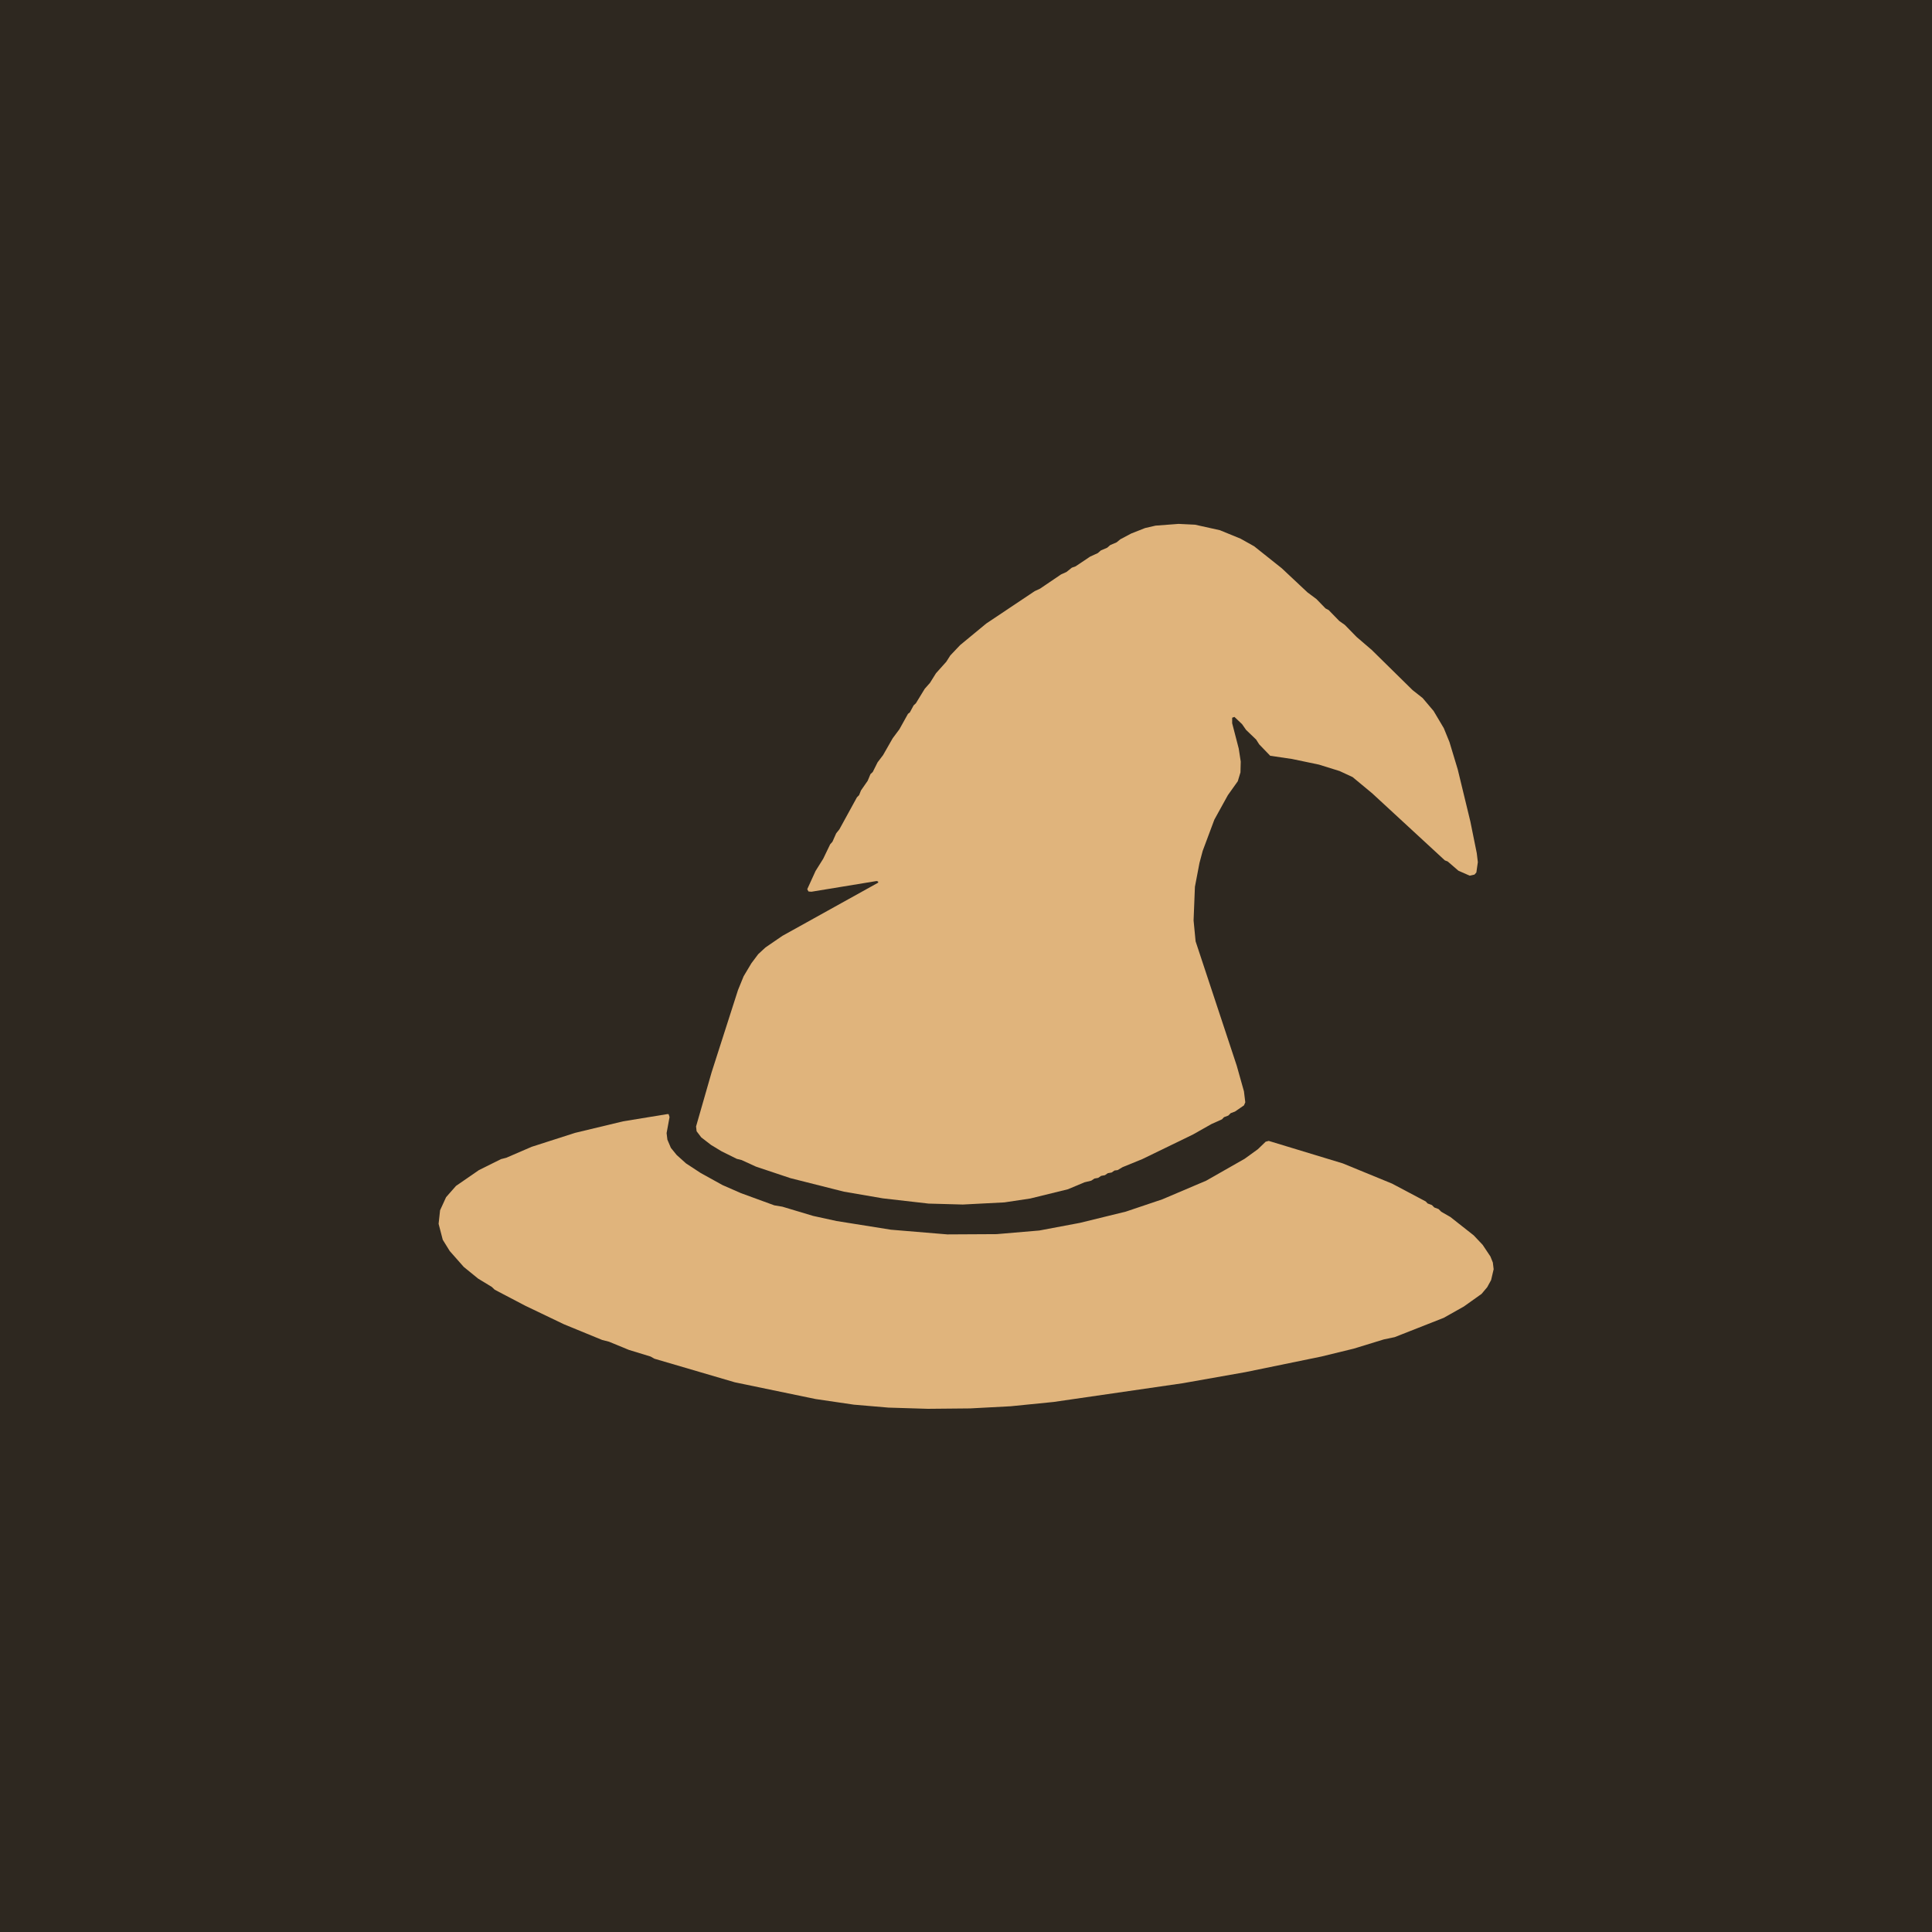
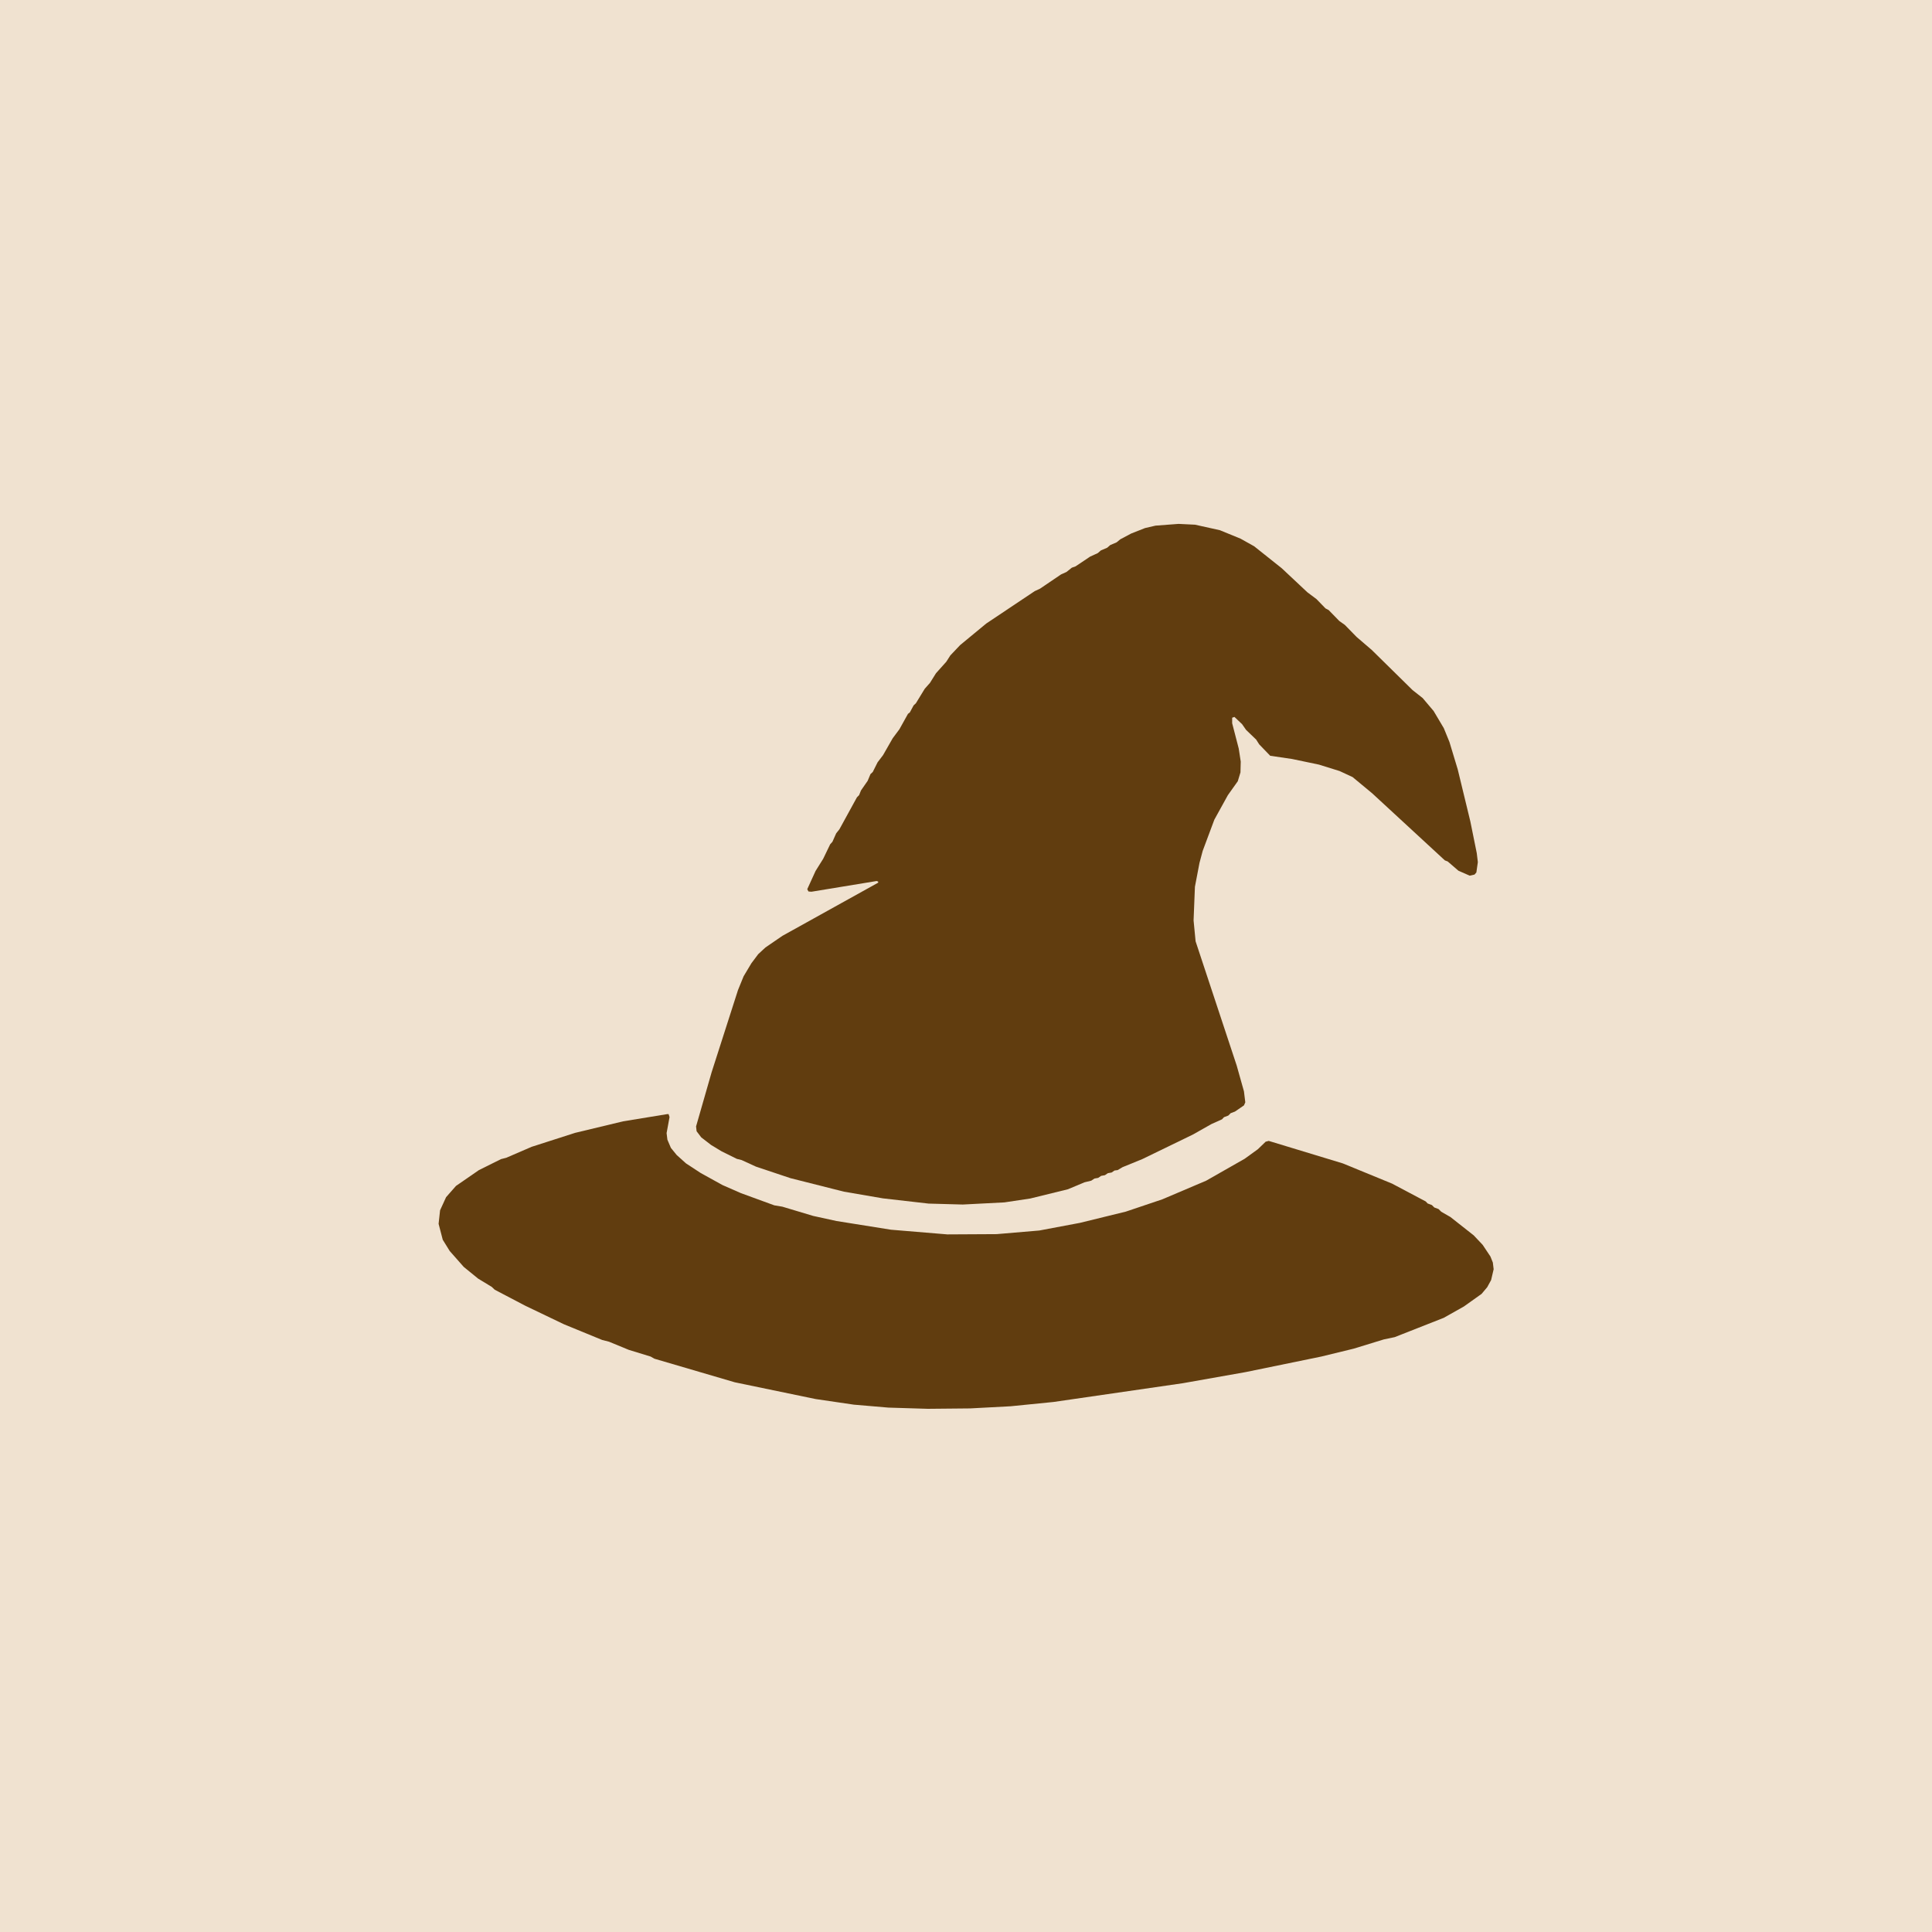
<svg xmlns="http://www.w3.org/2000/svg" viewBox="0 0 512 512">
-   <rect width="512" height="512" fill="#2e2820" />
-   <g transform="translate(34.3 43.2) scale(0.355)" fill="#e0b47c">
+   <rect width="512" height="512" fill="#f0e2d0" />
+   <g transform="translate(34.3 43.2) scale(0.355)" fill="#613d0f">
    <path d="M 434.6 678.8 L 454.3 617.4 L 458.5 607.1 L 464.3 597.4 L 469.4 590.6 L 474.8 585.6 L 487.5 576.9 L 559.0 537.2 L 558.9 536.4 L 557.8 536.0 L 509.1 544.0 L 506.9 543.8 L 506.0 542.1 L 512.2 528.5 L 517.9 519.4 L 523.1 508.6 L 524.8 506.7 L 527.6 500.4 L 530.0 497.4 L 543.1 473.5 L 544.7 471.9 L 546.1 468.4 L 551.1 461.2 L 553.2 456.2 L 554.9 454.6 L 558.5 447.4 L 562.6 442.0 L 569.8 429.4 L 574.8 422.7 L 581.2 411.2 L 582.6 410.1 L 585.4 404.9 L 587.1 403.3 L 593.7 392.5 L 597.6 388.1 L 602.1 380.9 L 609.8 372.3 L 612.8 367.6 L 620.1 359.9 L 639.6 343.8 L 675.8 319.6 L 679.7 317.8 L 695.5 307.1 L 699.5 305.3 L 703.5 302.1 L 706.3 301.1 L 717.2 293.8 L 722.9 291.2 L 725.2 289.2 L 729.9 287.2 L 732.2 285.2 L 736.9 283.2 L 739.7 280.9 L 747.8 276.6 L 758.2 272.5 L 766.0 270.7 L 783.2 269.4 L 795.5 270.0 L 814.0 274.1 L 829.4 280.4 L 839.6 286.1 L 860.2 302.5 L 879.4 320.5 L 886.1 325.5 L 892.9 332.5 L 895.2 333.7 L 903.2 341.9 L 907.3 344.8 L 916.1 353.8 L 927.4 363.5 L 957.9 393.5 L 965.4 399.4 L 973.6 409.1 L 981.2 421.9 L 985.4 432.2 L 991.6 452.7 L 1001.0 491.5 L 1005.8 515.2 L 1006.6 521.9 L 1005.5 529.6 L 1004.1 531.2 L 1000.5 532.0 L 992.1 528.3 L 984.1 521.4 L 982.0 520.6 L 927.7 470.5 L 913.1 458.4 L 903.4 453.9 L 888.0 449.1 L 867.9 444.9 L 851.6 442.5 L 843.4 434.0 L 841.1 430.4 L 833.6 423.2 L 830.6 418.9 L 824.9 413.5 L 823.2 414.1 L 823.2 418.2 L 828.1 437.1 L 829.6 446.8 L 829.4 454.9 L 827.4 461.5 L 820.0 471.9 L 809.9 490.2 L 801.2 513.5 L 798.8 522.5 L 795.4 540.3 L 794.4 565.4 L 795.9 581.0 L 826.6 673.8 L 832.0 693.0 L 833.0 701.2 L 832.0 703.5 L 825.3 708.1 L 822.1 709.3 L 820.3 711.1 L 817.1 712.3 L 815.6 713.9 L 807.8 717.4 L 793.8 725.3 L 756.1 743.6 L 741.4 749.6 L 737.7 751.8 L 735.4 752.1 L 733.2 753.6 L 730.4 754.1 L 728.2 755.6 L 725.4 756.1 L 723.2 757.6 L 720.4 758.1 L 718.0 759.7 L 713.0 760.9 L 700.6 766.1 L 672.5 773.0 L 653.2 775.9 L 622.1 777.5 L 596.6 776.8 L 562.5 772.9 L 533.4 767.9 L 493.4 757.8 L 467.7 749.2 L 457.0 744.3 L 453.4 743.4 L 442.1 737.8 L 434.3 733.1 L 426.9 727.4 L 423.4 722.8 L 423.0 719.2 Z" />
    <path d="M 231.9 781.8 L 236.4 772.0 L 243.8 763.6 L 260.9 751.8 L 277.4 743.6 L 281.3 742.6 L 300.3 734.4 L 332.7 724.0 L 368.5 715.4 L 401.5 710.0 L 402.5 710.0 L 403.2 712.2 L 401.0 724.2 L 401.6 729.1 L 404.2 735.2 L 408.5 740.5 L 415.5 746.8 L 426.5 754.0 L 442.8 763.0 L 456.5 769.0 L 481.4 778.1 L 487.4 779.1 L 510.4 786.0 L 527.8 789.8 L 568.5 796.3 L 610.6 799.8 L 647.4 799.6 L 679.2 796.9 L 709.5 791.2 L 743.8 782.8 L 771.1 773.6 L 803.8 759.7 L 832.6 743.3 L 842.4 736.2 L 848.2 730.6 L 850.5 730.0 L 905.8 746.8 L 942.6 761.9 L 967.7 775.2 L 969.1 776.7 L 972.3 777.9 L 974.1 779.7 L 977.3 780.9 L 979.3 782.9 L 986.1 786.8 L 1003.5 800.5 L 1010.2 807.6 L 1016.0 816.3 L 1017.8 820.8 L 1018.4 825.8 L 1016.5 833.9 L 1013.6 839.2 L 1009.4 844.2 L 996.2 853.6 L 981.1 862.1 L 944.5 876.5 L 936.4 878.2 L 913.9 885.1 L 889.7 891.0 L 833.2 902.6 L 786.3 910.9 L 689.8 924.9 L 657.8 928.1 L 627.6 929.7 L 596.0 930.0 L 566.6 929.1 L 540.8 926.9 L 512.2 922.7 L 451.9 910.2 L 391.9 892.6 L 389.1 891.0 L 372.8 886.0 L 358.0 879.9 L 352.9 878.6 L 324.4 866.9 L 295.4 853.0 L 272.7 841.1 L 270.5 839.0 L 260.3 832.8 L 249.6 824.1 L 239.1 812.2 L 233.9 803.8 L 230.8 791.9 Z" />
  </g>
</svg>
